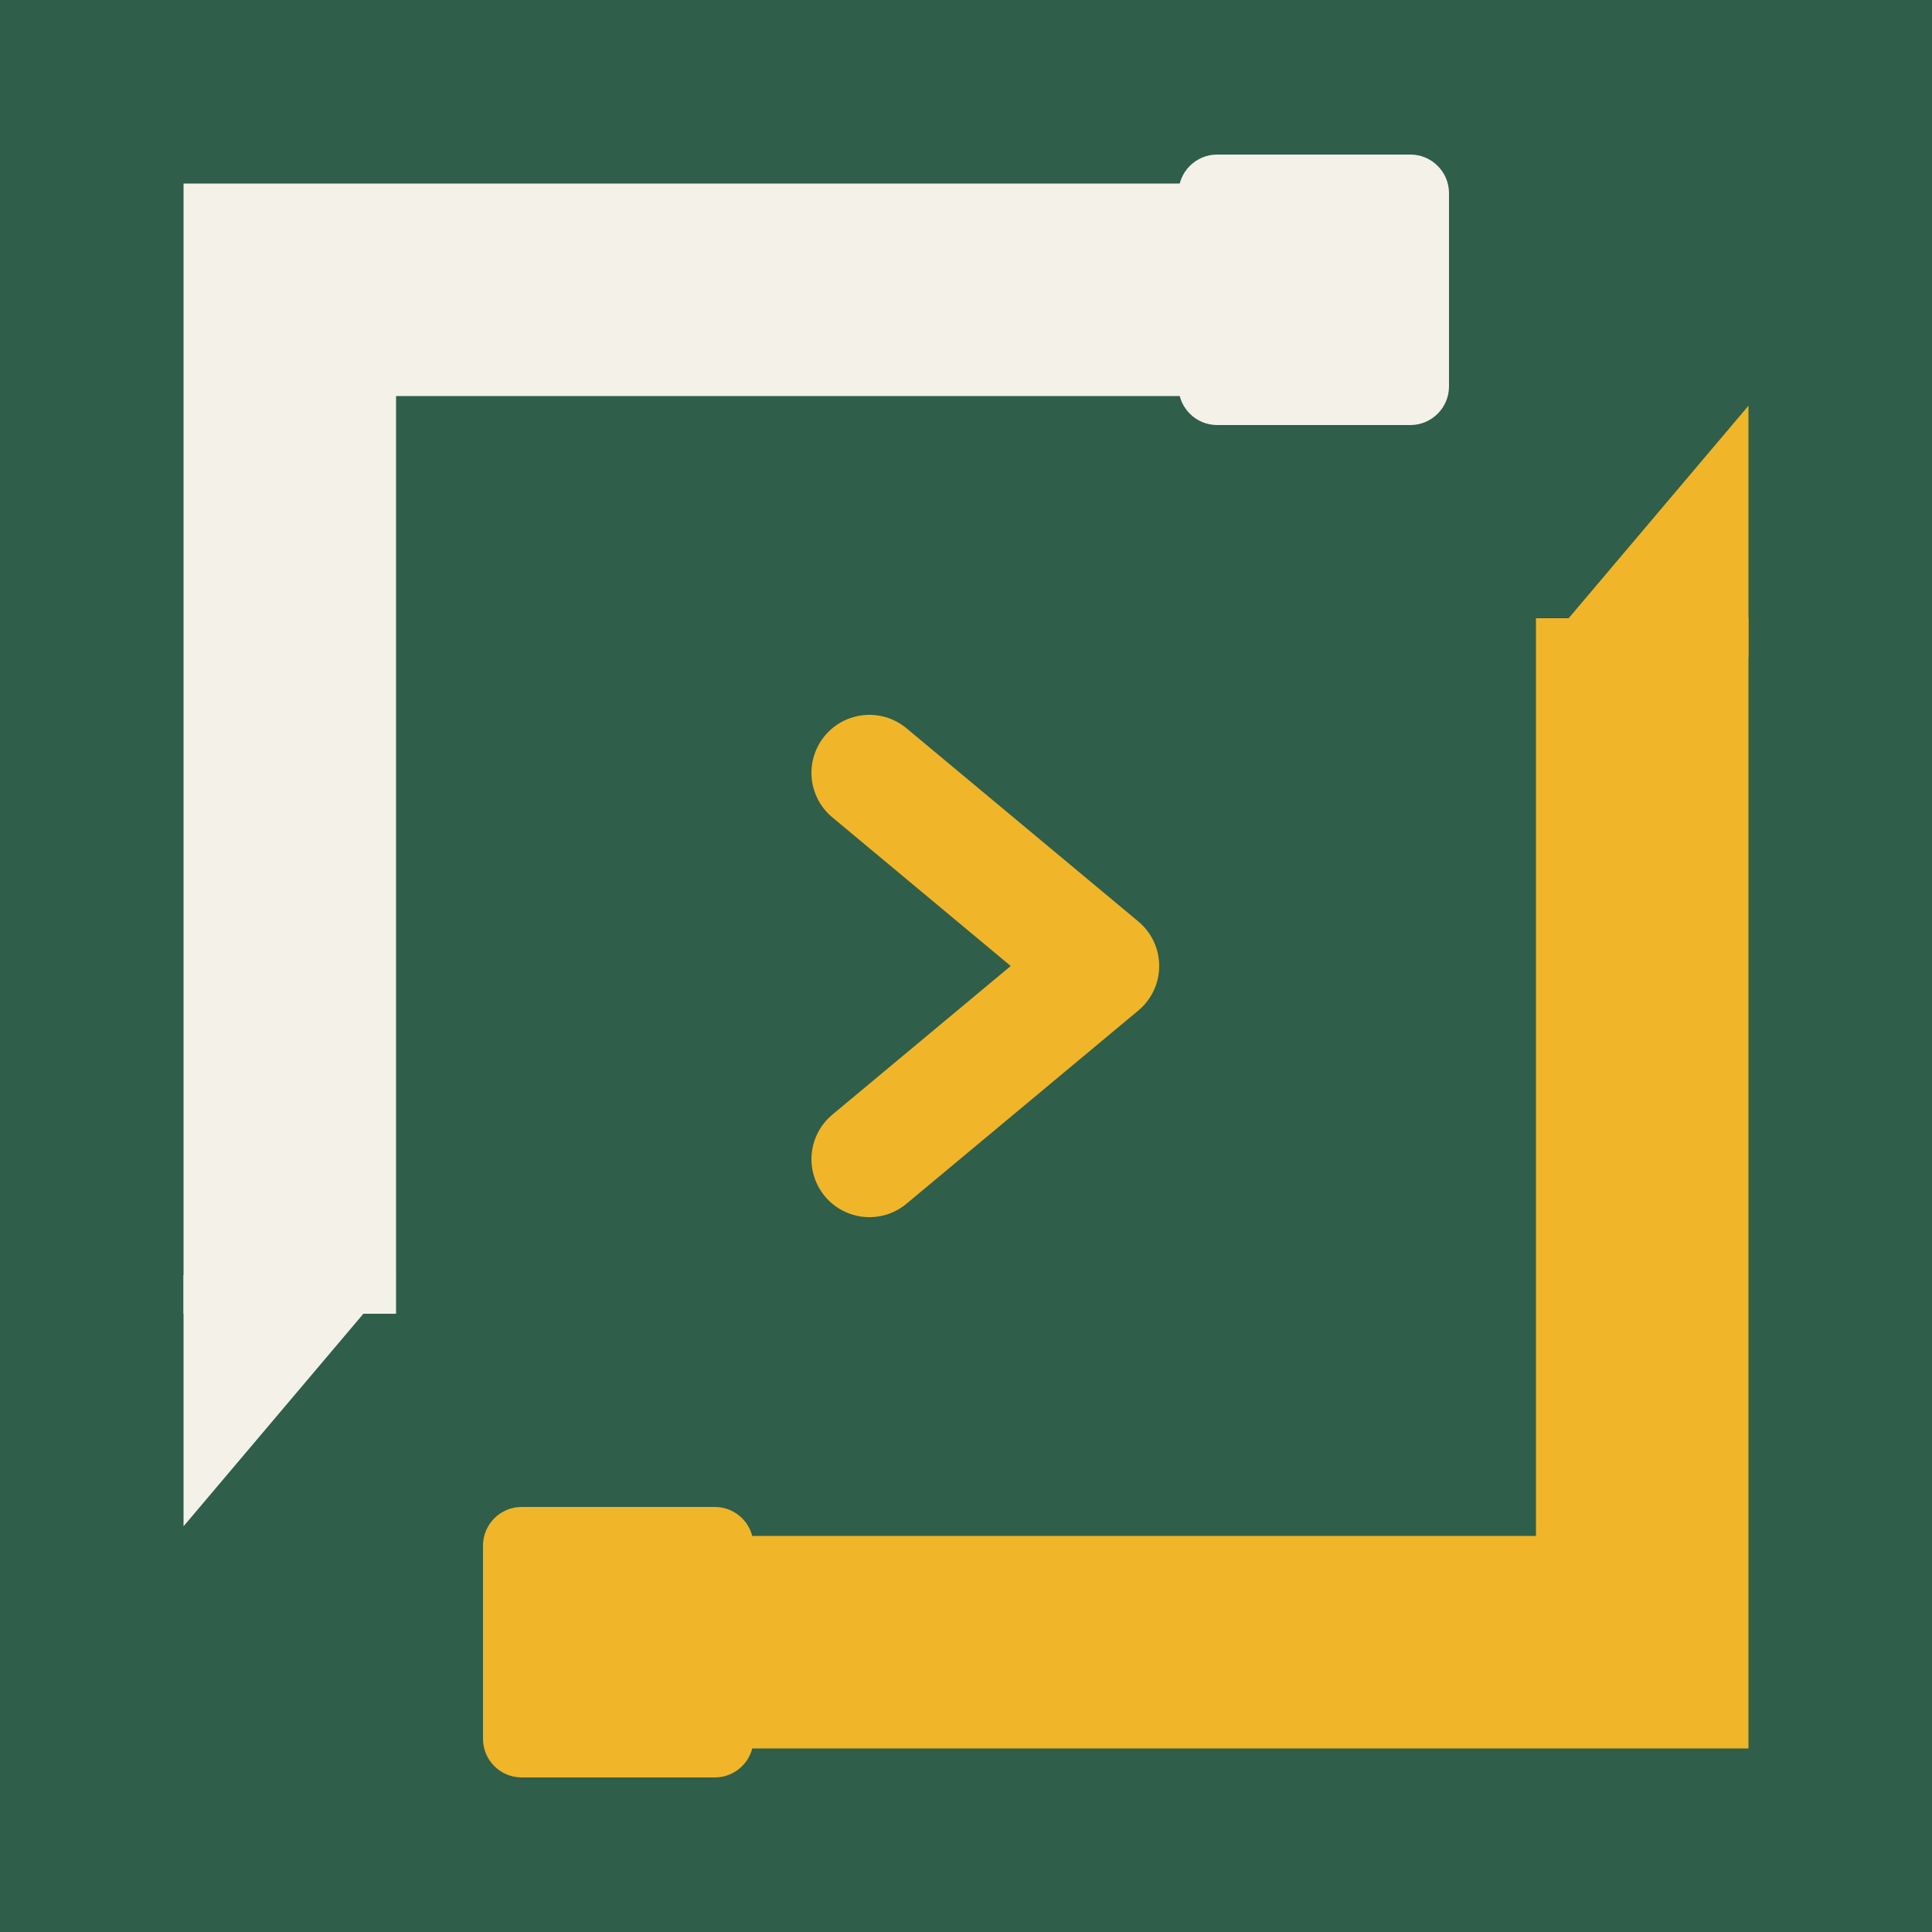
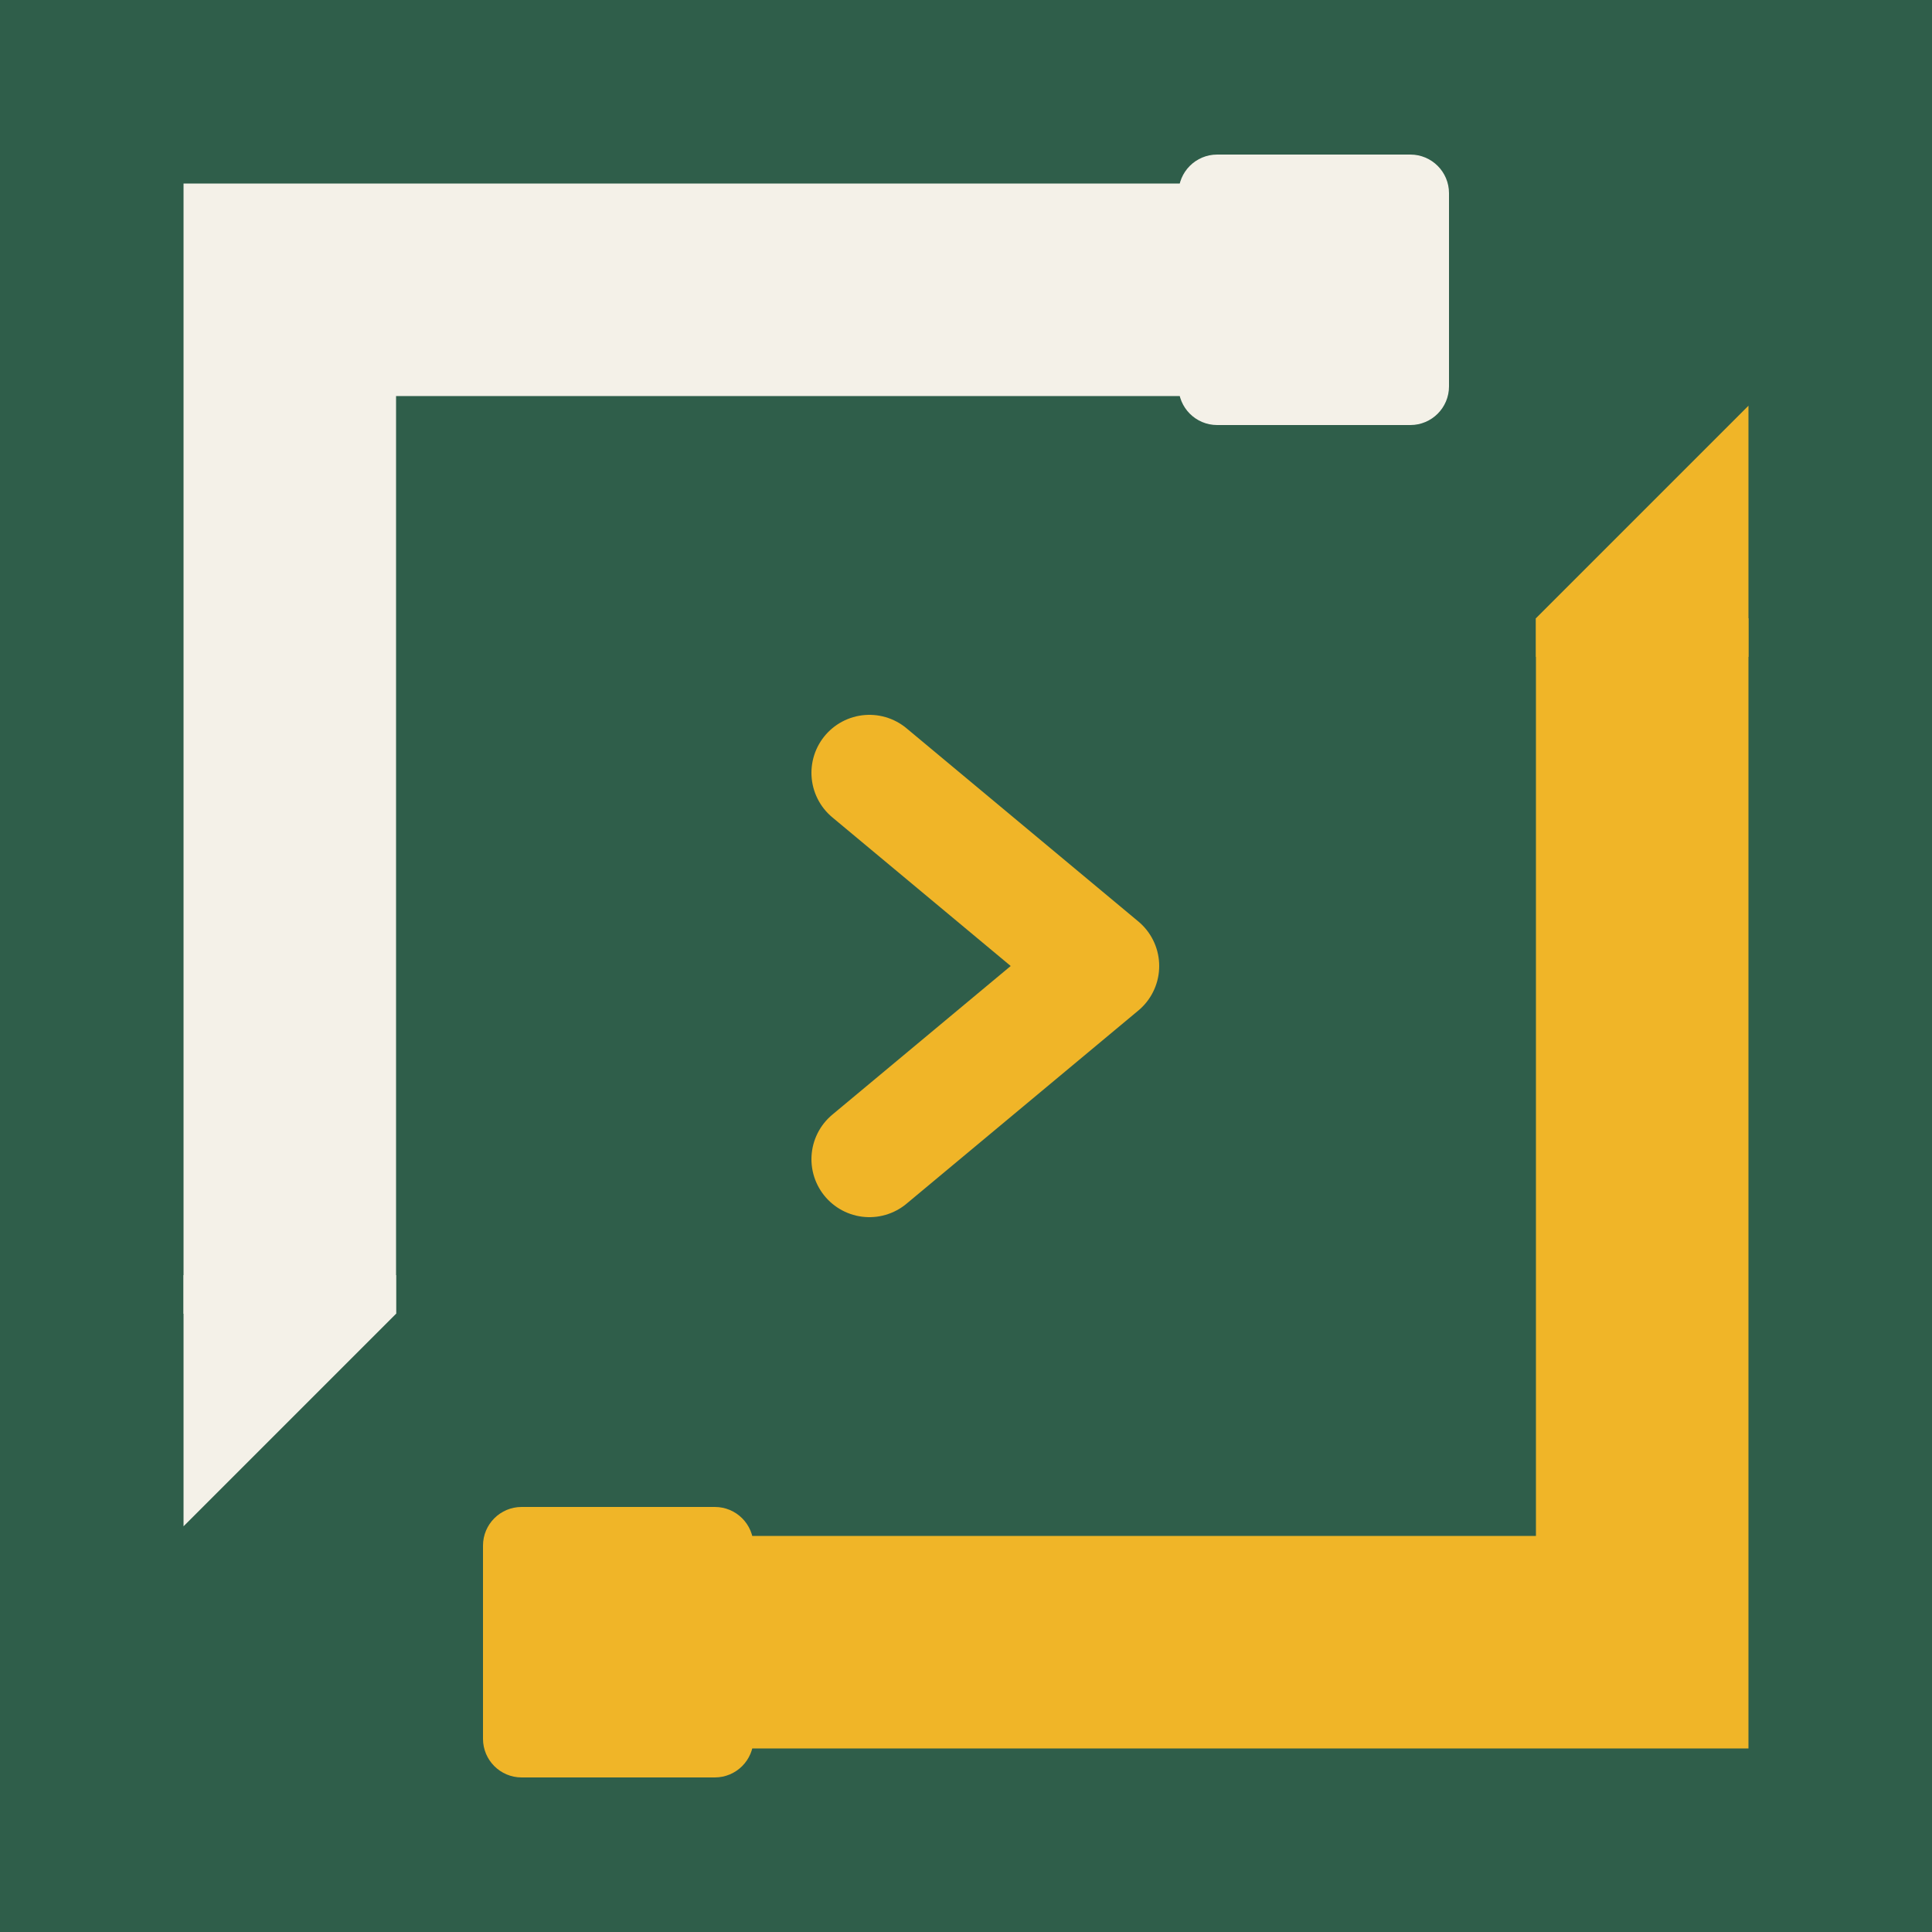
<svg xmlns="http://www.w3.org/2000/svg" viewBox="0 0 100 100" role="img" aria-label="Modern Python">
  <rect width="100" height="100" fill="#2f5e4a" />
  <path d="M15 68 L15 15 L68 15" fill="none" stroke="#f4f1e8" stroke-width="11" stroke-linecap="butt" stroke-linejoin="miter" />
  <rect x="61" y="8" width="14" height="14" rx="2" fill="#f4f1e8" />
-   <polygon points="9.5,66 9.5,79 20.5,66" fill="#f4f1e8" />
+   <polygon points="9.5,66 20.5,66 20.5,68 9.5,79" fill="#f4f1e8" />
  <path d="M85 32 L85 85 L32 85" fill="none" stroke="#f0b528" stroke-width="11" stroke-linecap="butt" stroke-linejoin="miter" />
  <rect x="25" y="78" width="14" height="14" rx="2" fill="#f0b528" />
-   <polygon points="90.5,34 90.5,21 79.5,34" fill="#f0b528" />
+   <polygon points="90.5,34 79.5,34 79.5,32 90.5,21" fill="#f0b528" />
  <polyline points="45,40 57,50 45,60" fill="none" stroke="#f0b528" stroke-width="6" stroke-linecap="round" stroke-linejoin="round" />
</svg>
